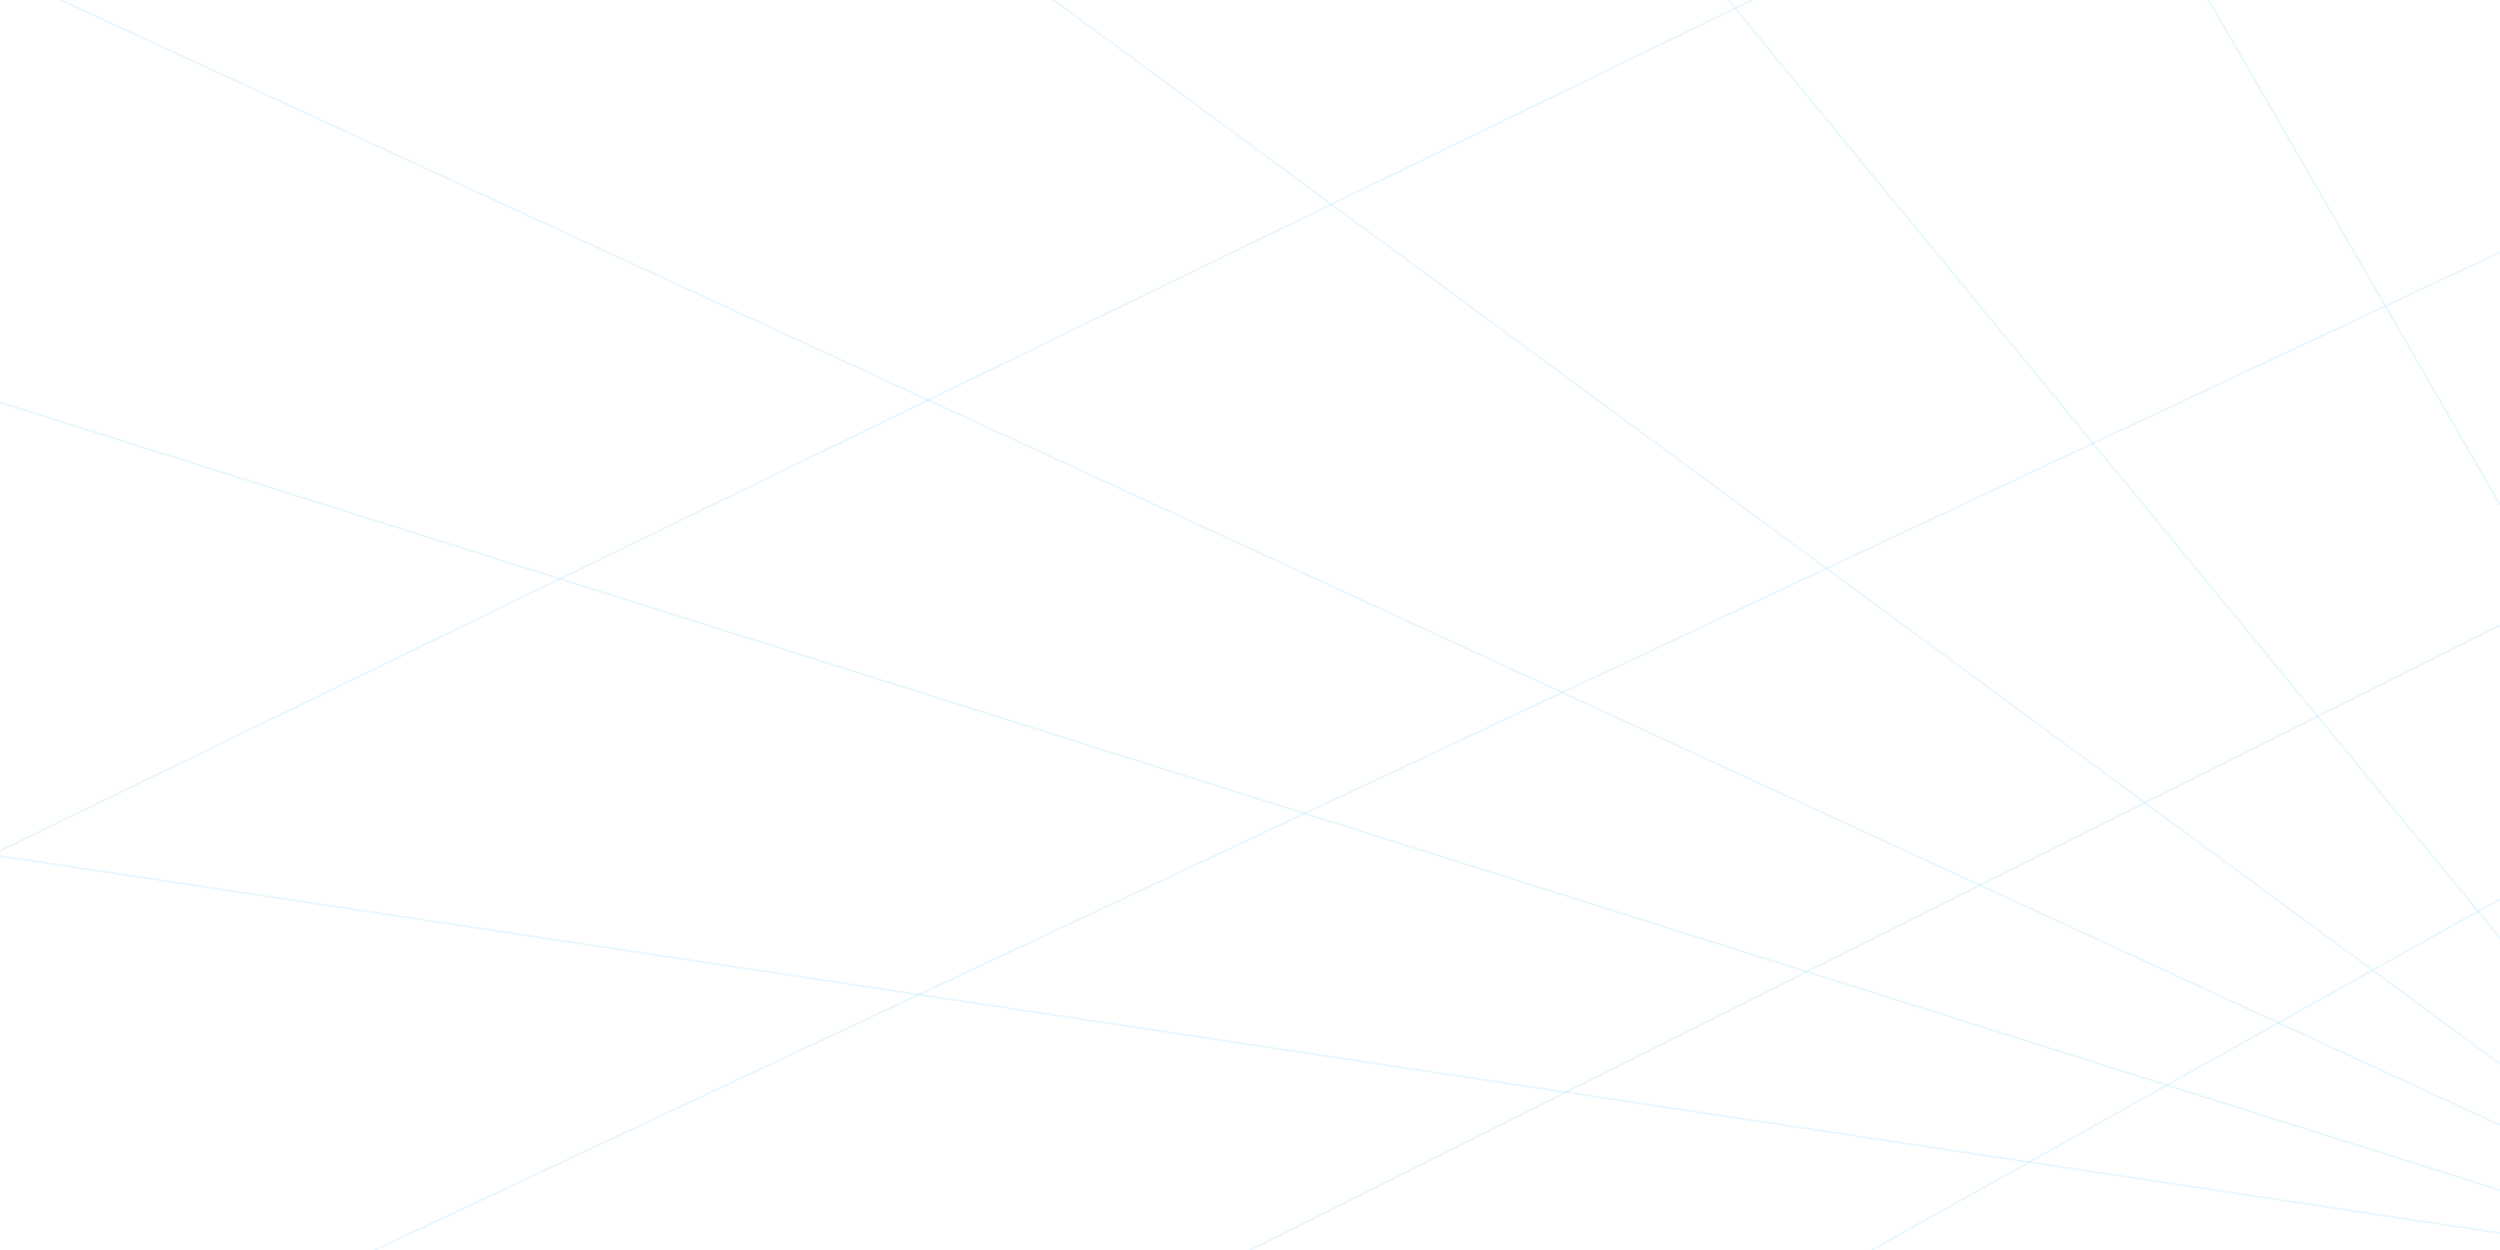
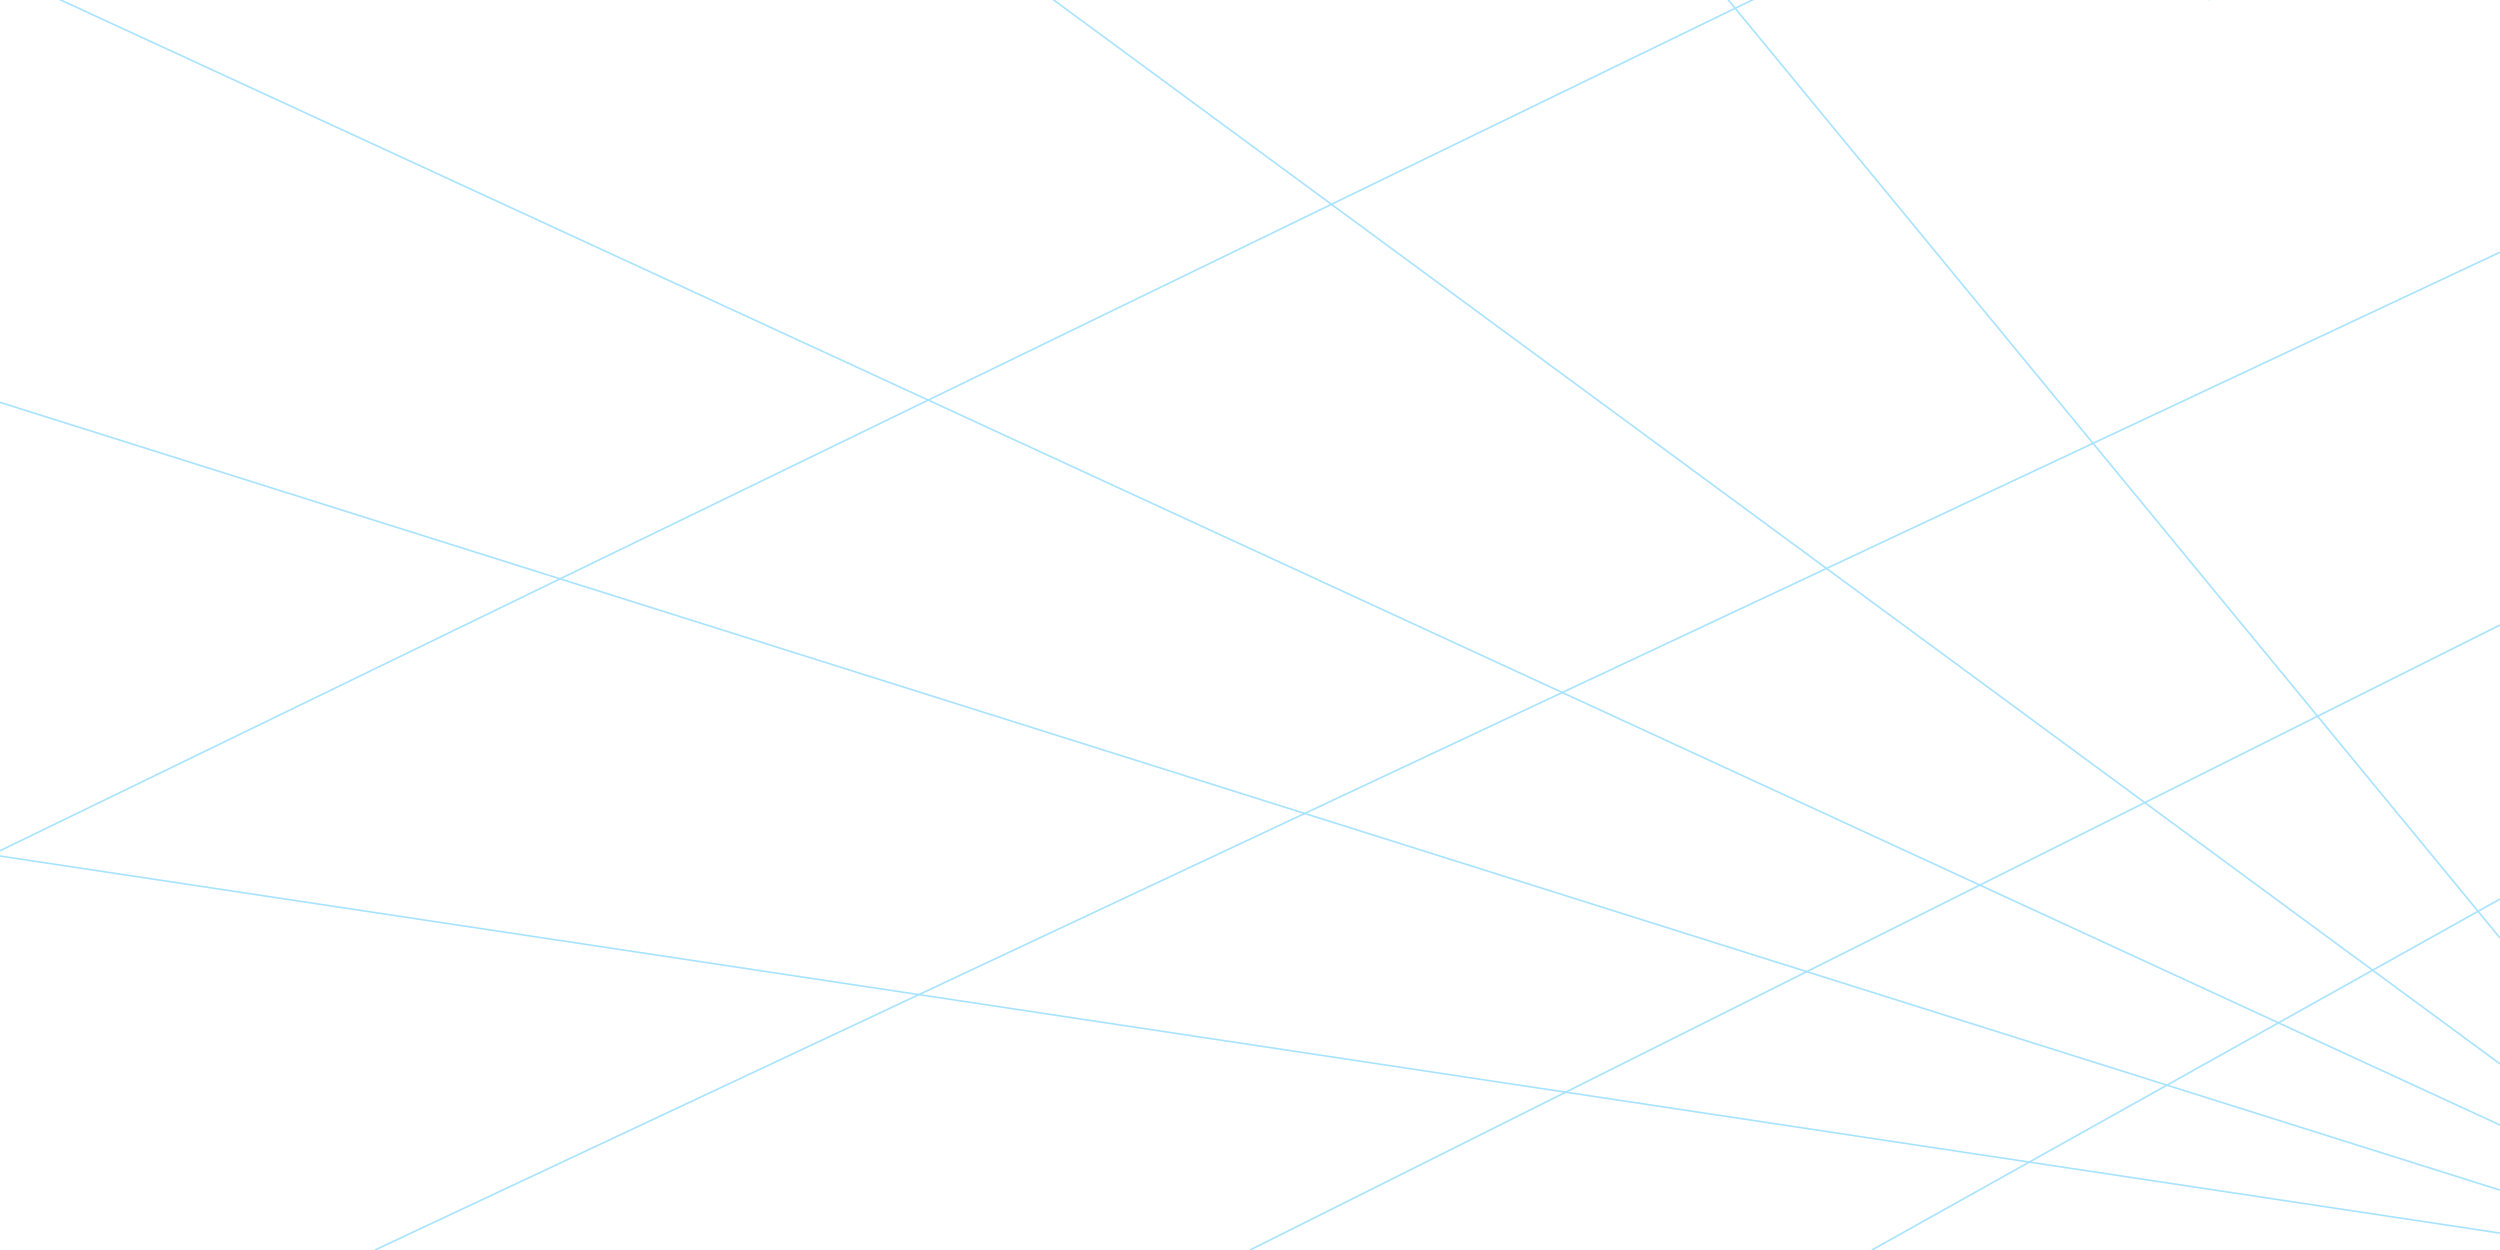
<svg xmlns="http://www.w3.org/2000/svg" width="1536" zoomAndPan="magnify" viewBox="0 0 1152 576" height="768" preserveAspectRatio="xMidYMid meet" version="1.0">
  <defs>
    <filter x="0%" y="0%" width="100%" height="100%" id="b15fca346f">
      <feColorMatrix values="0 0 0 0 1 0 0 0 0 1 0 0 0 0 1 0 0 0 1 0" color-interpolation-filters="sRGB" />
    </filter>
    <mask id="8eace812a2">
      <g filter="url(#b15fca346f)">
-         <rect x="-115.2" width="1382.4" fill="#000000" y="-57.6" height="691.2" fill-opacity="0.3" />
+         <rect x="-115.2" width="1382.4" fill="#000000" y="-57.6" height="691.2" fill-opacity="1" />
      </g>
    </mask>
    <clipPath id="1977e818c1">
      <path d="M 0 0.641 L 1152 0.641 L 1152 391.121 L 0 391.121 Z M 0 0.641 " clip-rule="nonzero" />
    </clipPath>
    <clipPath id="14fefa565a">
      <rect x="0" width="1152" y="0" height="392" />
    </clipPath>
    <mask id="2875b1f759">
      <g filter="url(#b15fca346f)">
-         <rect x="-115.2" width="1382.4" fill="#000000" y="-57.6" height="691.2" fill-opacity="0.3" />
+         <rect x="-115.2" width="1382.4" fill="#000000" y="-57.6" height="691.2" fill-opacity="1" />
      </g>
    </mask>
    <clipPath id="b3fa7891d0">
      <path d="M 0 0.359 L 1152 0.359 L 1152 187.801 L 0 187.801 Z M 0 0.359 " clip-rule="nonzero" />
    </clipPath>
    <clipPath id="40631a0e46">
      <rect x="0" width="1152" y="0" height="188" />
    </clipPath>
    <mask id="01719646ab">
      <g filter="url(#b15fca346f)">
-         <rect x="-115.2" width="1382.4" fill="#000000" y="-57.6" height="691.2" fill-opacity="0.3" />
+         <rect x="-115.2" width="1382.4" fill="#000000" y="-57.6" height="691.2" fill-opacity="1" />
      </g>
    </mask>
    <clipPath id="6717389657">
      <path d="M 0 0 L 1152 0 L 1152 519.121 L 0 519.121 Z M 0 0 " clip-rule="nonzero" />
    </clipPath>
    <clipPath id="86bca348ce">
      <rect x="0" width="1152" y="0" height="520" />
    </clipPath>
    <mask id="832d486748">
      <g filter="url(#b15fca346f)">
-         <rect x="-115.2" width="1382.4" fill="#000000" y="-57.6" height="691.2" fill-opacity="0.3" />
+         <rect x="-115.2" width="1382.4" fill="#000000" y="-57.6" height="691.2" fill-opacity="1" />
      </g>
    </mask>
    <clipPath id="86f2d34360">
      <path d="M 0.48 0 L 834 0 L 834 491.039 L 0.48 491.039 Z M 0.48 0 " clip-rule="nonzero" />
    </clipPath>
    <clipPath id="d13326db68">
      <rect x="0" width="834" y="0" height="492" />
    </clipPath>
    <mask id="e5e2deca9f">
      <g filter="url(#b15fca346f)">
-         <rect x="-115.2" width="1382.4" fill="#000000" y="-57.6" height="691.2" fill-opacity="0.3" />
+         <rect x="-115.2" width="1382.4" fill="#000000" y="-57.6" height="691.2" fill-opacity="1" />
      </g>
    </mask>
    <clipPath id="75c0455b04">
      <path d="M 0.039 0 L 457 0 L 457 433.199 L 0.039 433.199 Z M 0.039 0 " clip-rule="nonzero" />
    </clipPath>
    <clipPath id="236acf0543">
      <rect x="0" width="457" y="0" height="434" />
    </clipPath>
    <mask id="c637976ae4">
      <g filter="url(#b15fca346f)">
-         <rect x="-115.2" width="1382.4" fill="#000000" y="-57.6" height="691.2" fill-opacity="0.3" />
+         <rect x="-115.2" width="1382.4" fill="#000000" y="-57.6" height="691.2" fill-opacity="1" />
      </g>
    </mask>
    <clipPath id="c48f7b3b02">
      <path d="M 0.84 0.68 L 981 0.68 L 981 461 L 0.84 461 Z M 0.84 0.68 " clip-rule="nonzero" />
    </clipPath>
    <clipPath id="9b6dbe408a">
      <rect x="0" width="981" y="0" height="461" />
    </clipPath>
    <mask id="68d0c20ecd">
      <g filter="url(#b15fca346f)">
-         <rect x="-115.2" width="1382.4" fill="#000000" y="-57.6" height="691.2" fill-opacity="0.3" />
+         <rect x="-115.2" width="1382.4" fill="#000000" y="-57.6" height="691.2" fill-opacity="1" />
      </g>
    </mask>
    <clipPath id="6c09697109">
-       <path d="M 0.32 0 L 206 0 L 206 233.52 L 0.32 233.52 Z M 0.32 0 " clip-rule="nonzero" />
+       <path d="M 0.32 0 L 206 0 L 206 233.52 L 120312 233.52 Z M 0.32 0 " clip-rule="nonzero" />
    </clipPath>
    <clipPath id="9e4d306169">
      <rect x="0" width="206" y="0" height="234" />
    </clipPath>
    <mask id="6f97a07c33">
      <g filter="url(#b15fca346f)">
-         <rect x="-115.2" width="1382.4" fill="#000000" y="-57.6" height="691.2" fill-opacity="0.3" />
+         <rect x="-115.2" width="1382.4" fill="#000000" y="-57.6" height="691.2" fill-opacity="1" />
      </g>
    </mask>
    <clipPath id="1673393d3e">
      <path d="M 0 0 L 1142.16 0 L 1142.16 432.961 L 0 432.961 Z M 0 0 " clip-rule="nonzero" />
    </clipPath>
    <clipPath id="0b0bc20dd5">
      <rect x="0" width="1143" y="0" height="433" />
    </clipPath>
    <mask id="0cb493c68f">
      <g filter="url(#b15fca346f)">
-         <rect x="-115.2" width="1382.4" fill="#000000" y="-57.6" height="691.2" fill-opacity="0.3" />
+         <rect x="-115.2" width="1382.4" fill="#000000" y="-57.6" height="691.2" fill-opacity="1" />
      </g>
    </mask>
    <clipPath id="d4cff016a1">
      <path d="M 0.039 0.039 L 577 0.039 L 577 289 L 0.039 289 Z M 0.039 0.039 " clip-rule="nonzero" />
    </clipPath>
    <clipPath id="1d140e0c00">
      <rect x="0" width="577" y="0" height="289" />
    </clipPath>
    <mask id="880ec3972d">
      <g filter="url(#b15fca346f)">
-         <rect x="-115.2" width="1382.4" fill="#000000" y="-57.6" height="691.2" fill-opacity="0.3" />
+         <rect x="-115.2" width="1382.4" fill="#000000" y="-57.6" height="691.2" fill-opacity="1" />
      </g>
    </mask>
    <clipPath id="b5da1f03b6">
      <path d="M 0.602 0.52 L 291 0.52 L 291 163 L 0.602 163 Z M 0.602 0.52 " clip-rule="nonzero" />
    </clipPath>
    <clipPath id="cf72558e97">
      <rect x="0" width="291" y="0" height="163" />
    </clipPath>
  </defs>
  <g mask="url(#8eace812a2)">
    <g transform="matrix(1, 0, 0, 1, 0, 158)">
      <g clip-path="url(#14fefa565a)">
        <g clip-path="url(#1977e818c1)">
          <path stroke-linecap="butt" transform="matrix(0.715329, 0.225399, -0.225399, 0.715329, -82.63273, 0.977308)" fill="none" stroke-linejoin="miter" d="M -0 0.501 L 1726.123 0.501 " stroke="#a7e2ff" stroke-width="1" stroke-opacity="1" stroke-miterlimit="4" />
        </g>
      </g>
    </g>
  </g>
  <g mask="url(#2875b1f759)">
    <g transform="matrix(1, 0, 0, 1, 0, 381)">
      <g clip-path="url(#40631a0e46)">
        <g clip-path="url(#b3fa7891d0)">
          <path stroke-linecap="butt" transform="matrix(0.741612, 0.111857, -0.111857, 0.741612, -82.68933, 0.609643)" fill="none" stroke-linejoin="miter" d="M -0.001 0.5 L 1664.949 0.502 " stroke="#a7e2ff" stroke-width="1" stroke-opacity="1" stroke-miterlimit="4" />
        </g>
      </g>
    </g>
  </g>
  <g mask="url(#01719646ab)">
    <g transform="matrix(1, 0, 0, 1, 0, -0.000000000000014788)">
      <g clip-path="url(#86bca348ce)">
        <g clip-path="url(#6717389657)">
          <path stroke-linecap="butt" transform="matrix(0.681059, 0.314099, -0.314099, 0.681059, -82.58845, -51.3936)" fill="none" stroke-linejoin="miter" d="M -0.002 0.498 L 1812.978 0.501 " stroke="#a7e2ff" stroke-width="1" stroke-opacity="1" stroke-miterlimit="4" />
        </g>
      </g>
    </g>
  </g>
  <g mask="url(#832d486748)">
    <g transform="matrix(1, 0, 0, 1, 318, -0.000000000000014788)">
      <g clip-path="url(#d13326db68)">
        <g clip-path="url(#86f2d34360)">
          <path stroke-linecap="butt" transform="matrix(0.604156, 0.444405, -0.444405, 0.604156, 1.763453, -122.3984)" fill="none" stroke-linejoin="miter" d="M 0.001 0.497 L 1377.886 0.499 " stroke="#a7e2ff" stroke-width="1" stroke-opacity="1" stroke-miterlimit="4" />
        </g>
      </g>
    </g>
  </g>
  <g mask="url(#e5e2deca9f)">
    <g transform="matrix(1, 0, 0, 1, 695, -0.000000000000014788)">
      <g clip-path="url(#236acf0543)">
        <g clip-path="url(#75c0455b04)">
          <path stroke-linecap="butt" transform="matrix(0.476484, 0.579192, -0.579192, 0.476484, 1.27167, -122.3332)" fill="none" stroke-linejoin="miter" d="M -0 0.503 L 957.047 0.5 " stroke="#a7e2ff" stroke-width="1" stroke-opacity="1" stroke-miterlimit="4" />
        </g>
      </g>
    </g>
  </g>
  <g mask="url(#c637976ae4)">
    <g transform="matrix(1, 0, 0, 1, 171, 115)">
      <g clip-path="url(#9b6dbe408a)">
        <g clip-path="url(#c48f7b3b02)">
          <path stroke-linecap="butt" transform="matrix(0.678888, -0.318765, 0.318765, 0.678888, 1.623801, 460.6593)" fill="none" stroke-linejoin="miter" d="M -0.003 0.5 L 1442.383 0.501 " stroke="#a7e2ff" stroke-width="1" stroke-opacity="1" stroke-miterlimit="4" />
        </g>
      </g>
    </g>
  </g>
  <g mask="url(#68d0c20ecd)">
    <g transform="matrix(1, 0, 0, 1, 946, -0.000000000000014788)">
      <g clip-path="url(#9e4d306169)">
        <g clip-path="url(#6c09697109)">
          <path stroke-linecap="butt" transform="matrix(0.375, 0.649519, -0.649519, 0.375, 1.576445, -122.2838)" fill="none" stroke-linejoin="miter" d="M -0.003 0.501 L 545.992 0.498 " stroke="#a7e2ff" stroke-width="1" stroke-opacity="1" stroke-miterlimit="4" />
        </g>
      </g>
    </g>
  </g>
  <g mask="url(#6f97a07c33)">
    <g transform="matrix(1, 0, 0, 1, 0, -0.000000000000014788)">
      <g clip-path="url(#0b0bc20dd5)">
        <g clip-path="url(#1673393d3e)">
          <path stroke-linecap="butt" transform="matrix(0.674677, -0.327583, 0.327583, 0.674677, -82.90943, 431.8741)" fill="none" stroke-linejoin="miter" d="M -0 0.499 L 1813.932 0.502 " stroke="#a7e2ff" stroke-width="1" stroke-opacity="1" stroke-miterlimit="4" />
        </g>
      </g>
    </g>
  </g>
  <g mask="url(#0cb493c68f)">
    <g transform="matrix(1, 0, 0, 1, 575, 287)">
      <g clip-path="url(#1d140e0c00)">
        <g clip-path="url(#d4cff016a1)">
          <path stroke-linecap="butt" transform="matrix(0.67082, -0.33541, 0.33541, 0.67082, 0.831871, 288.663)" fill="none" stroke-linejoin="miter" d="M -0 0.502 L 858.65 0.502 " stroke="#a7e2ff" stroke-width="1" stroke-opacity="1" stroke-miterlimit="4" />
        </g>
      </g>
    </g>
  </g>
  <g mask="url(#880ec3972d)">
    <g transform="matrix(1, 0, 0, 1, 861, 413)">
      <g clip-path="url(#cf72558e97)">
        <g clip-path="url(#b5da1f03b6)">
          <path stroke-linecap="butt" transform="matrix(0.654713, -0.365856, 0.365856, 0.654713, 1.396077, 162.6708)" fill="none" stroke-linejoin="miter" d="M -0.002 0.502 L 442.057 0.501 " stroke="#a7e2ff" stroke-width="1" stroke-opacity="1" stroke-miterlimit="4" />
        </g>
      </g>
    </g>
  </g>
</svg>
